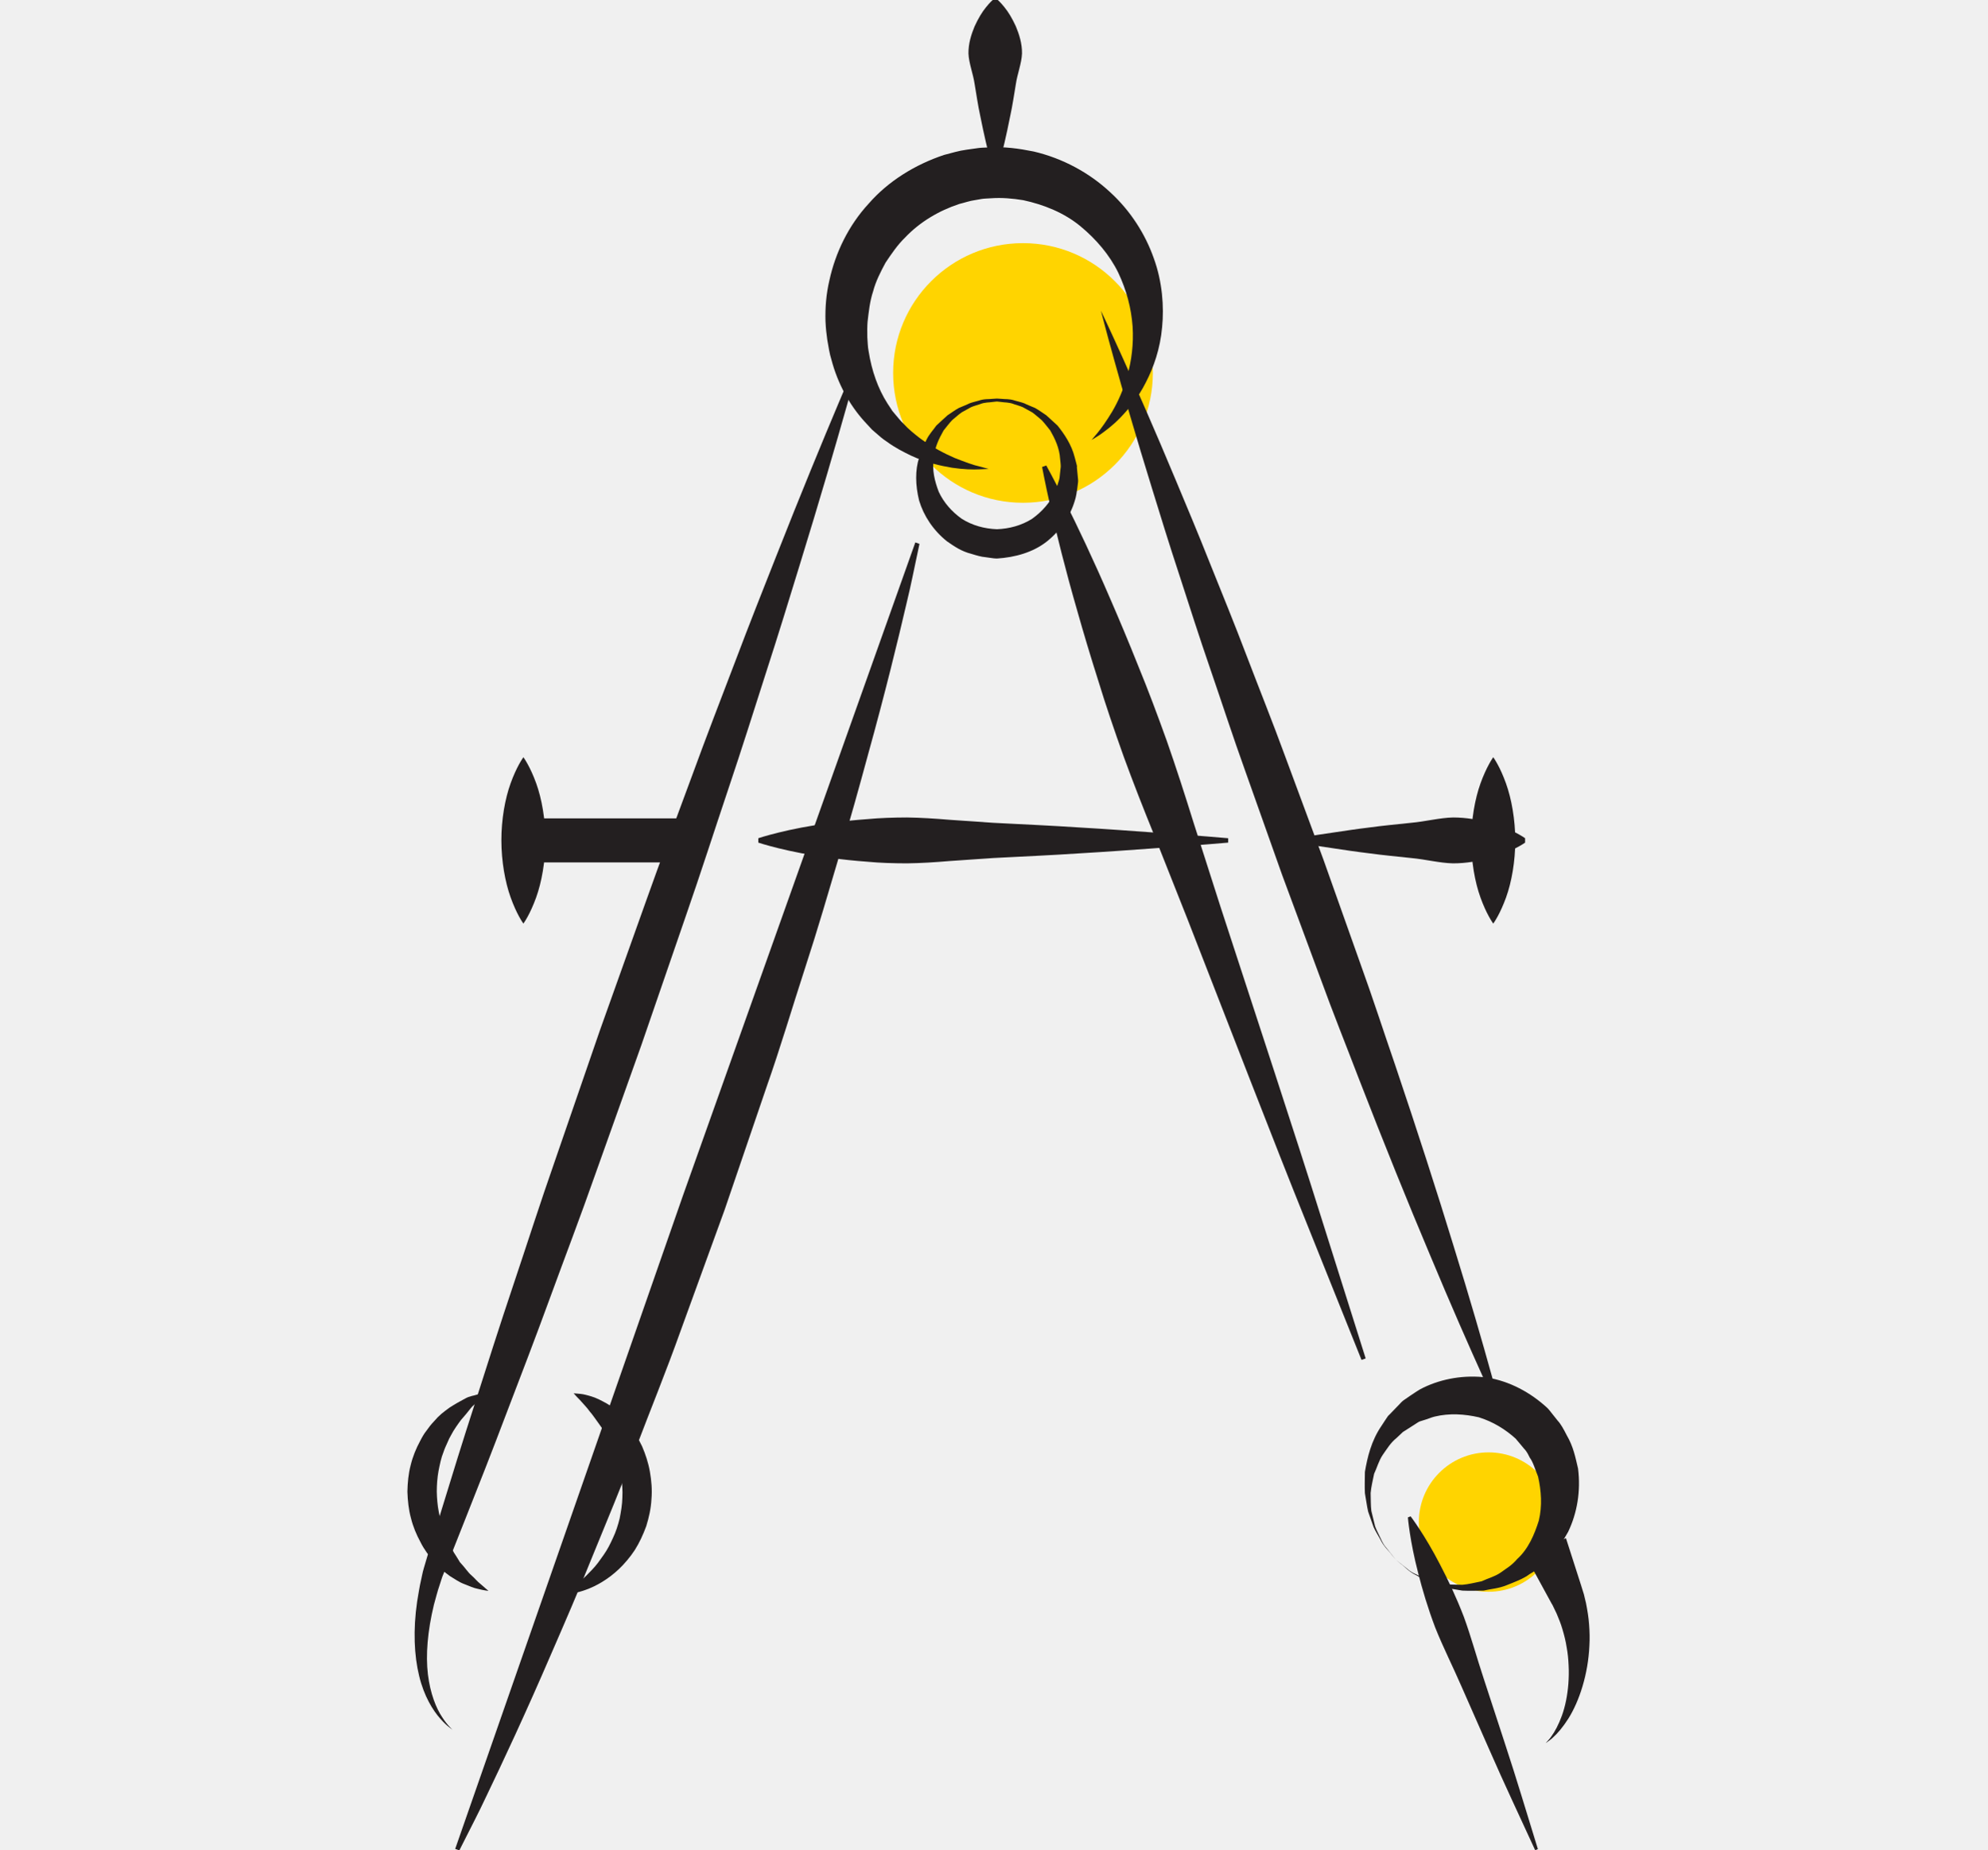
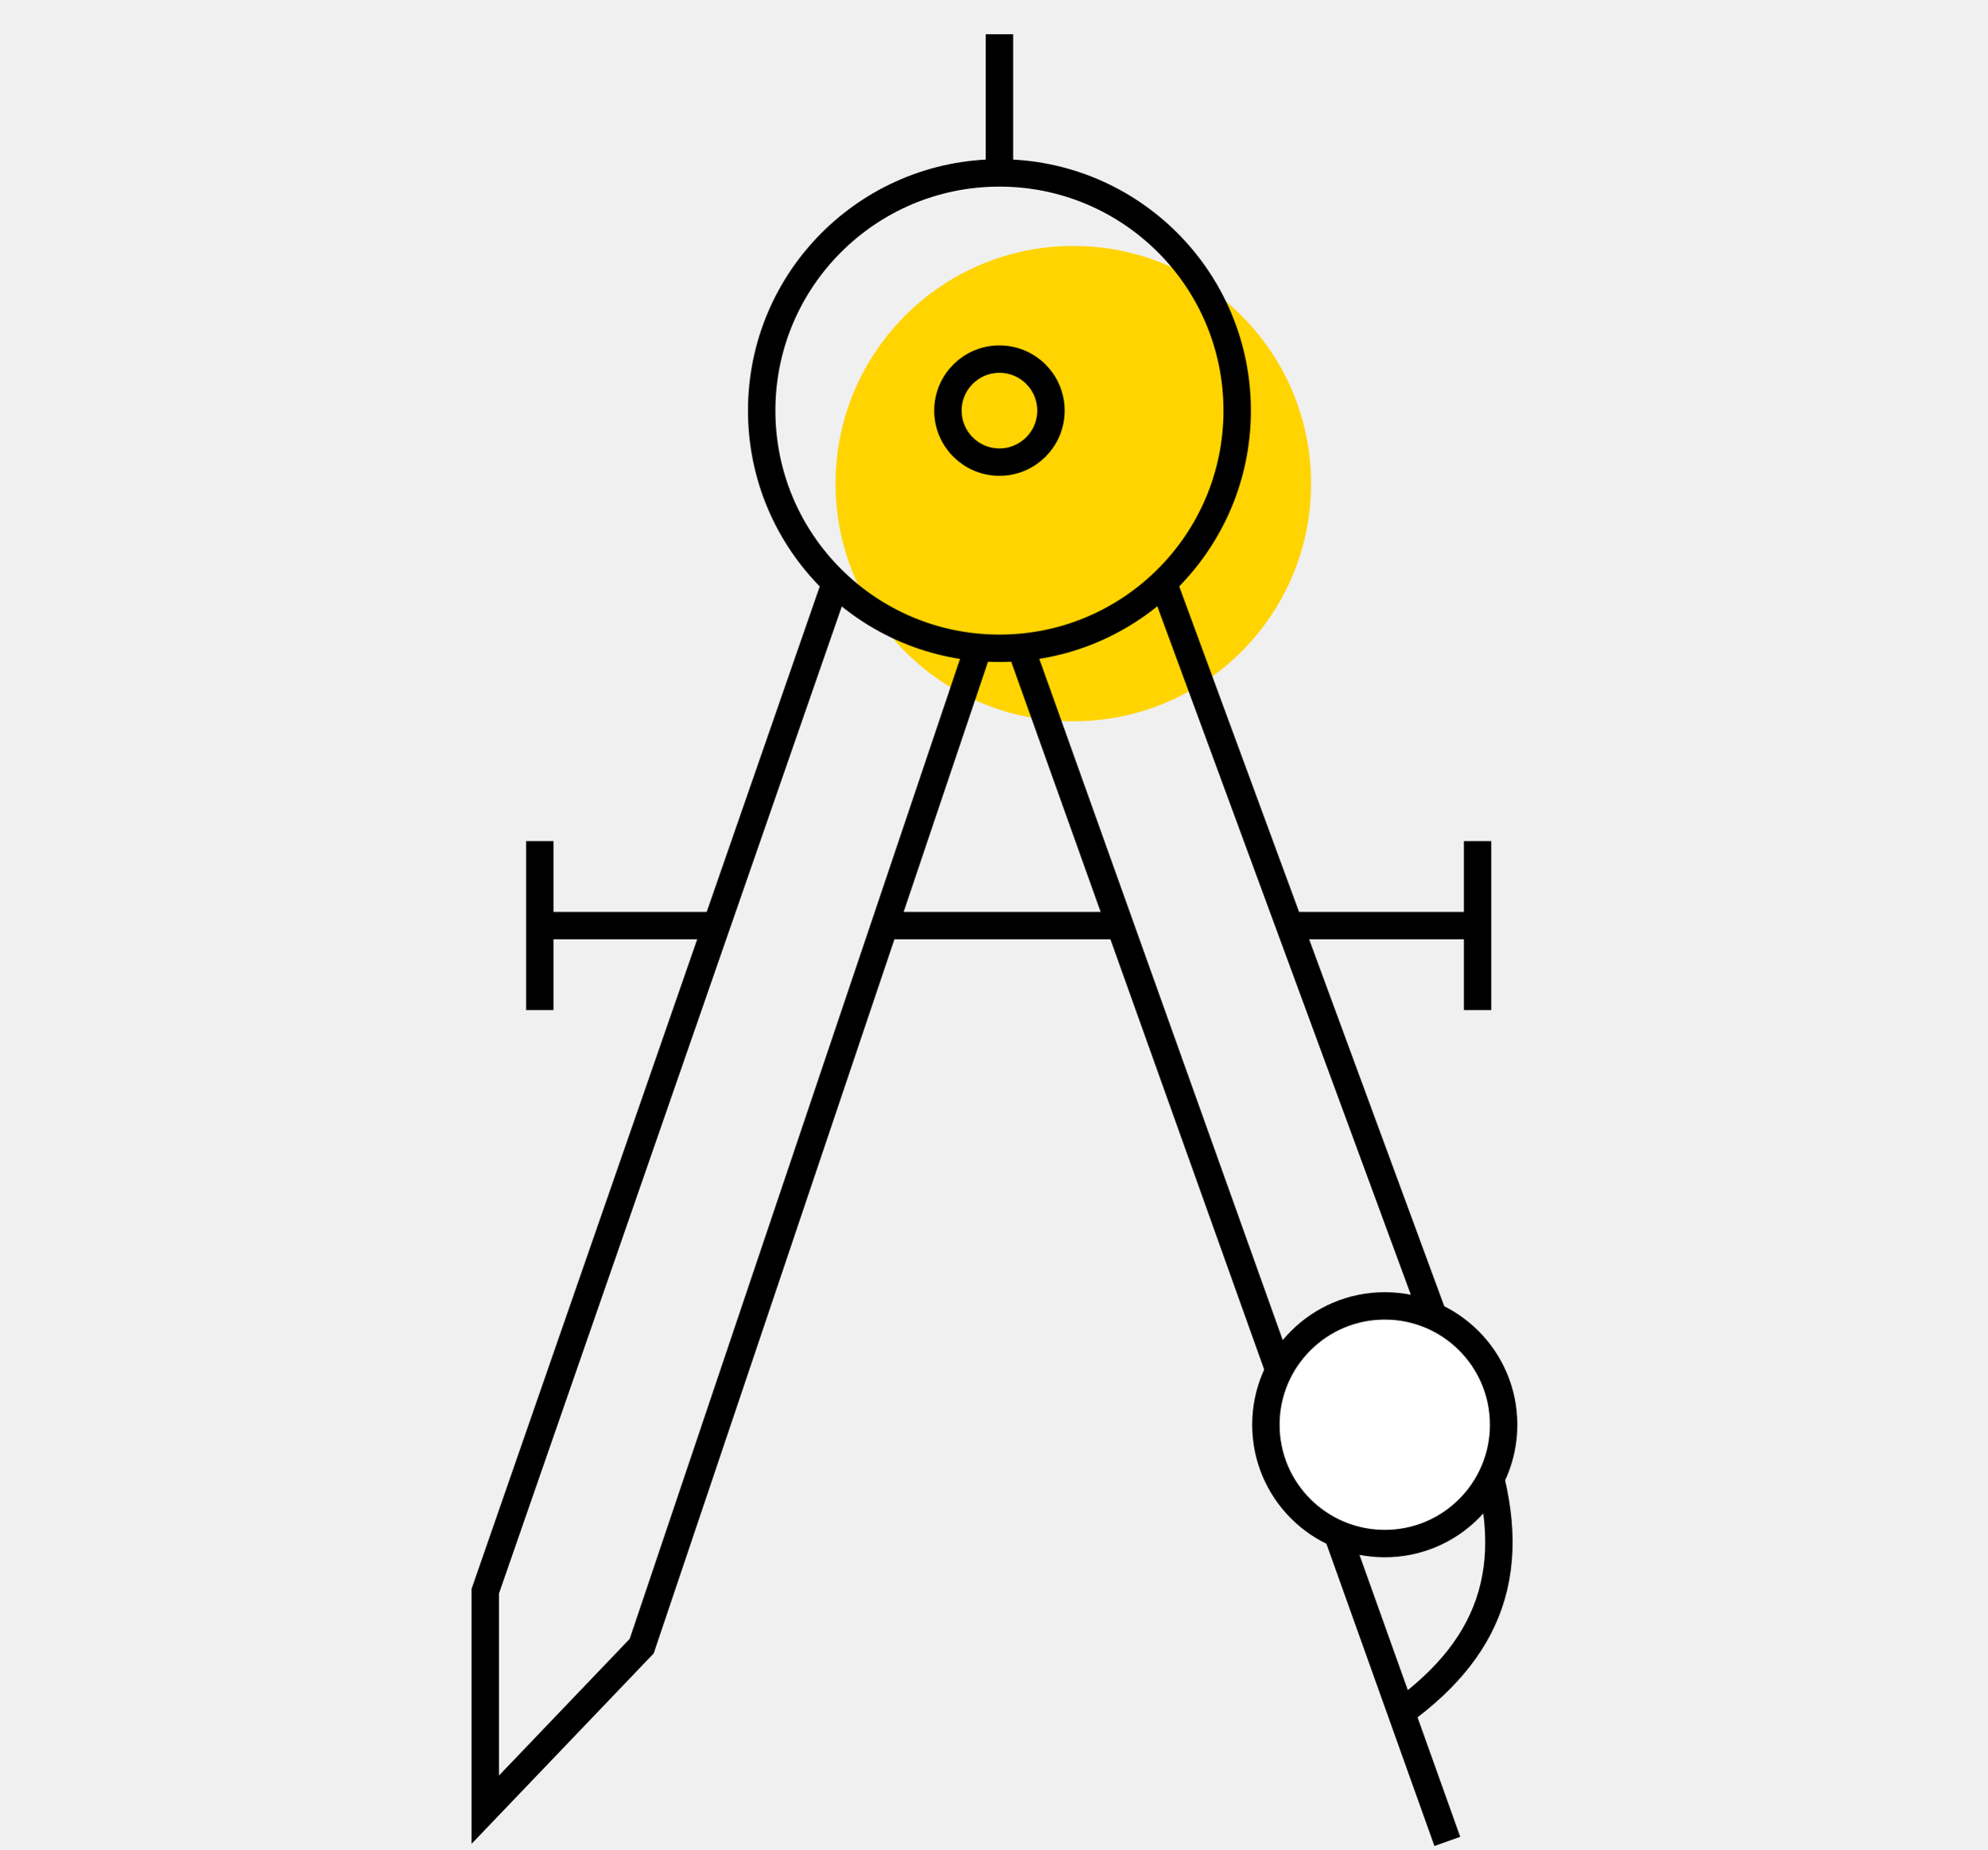
<svg xmlns="http://www.w3.org/2000/svg" version="1.1" id="Layer_1" x="0px" y="0px" width="145px" height="135px" viewBox="0 0 145 135" enable-background="new 0 0 145 135" xml:space="preserve">
  <g>
-     <circle fill="#FFD400" cx="74.645" cy="27.22" r="9.475" />
-     <circle fill="#FFD400" cx="108.616" cy="111.091" r="5.087" />
-     <g>
-       <path fill="#231F20" d="M72.753,29.089c0,0,0.118,0.008,0.339,0.021c0.223,0.036,0.542-0.018,0.961,0.127    c0.207,0.061,0.447,0.108,0.69,0.201c0.229,0.117,0.496,0.211,0.778,0.336c0.265,0.145,0.527,0.34,0.821,0.533    c0.262,0.239,0.536,0.491,0.823,0.752c0.482,0.608,1.01,1.36,1.252,2.31l0.095,0.361l0.048,0.184l0.021,0.094    c0.007-0.088-0.003,0.133-0.002,0.113v0.01l0.002,0.021l0.004,0.039c0.021,0.212,0.041,0.426,0.062,0.642    c0.005,0.116,0.031,0.201,0.018,0.342l-0.056,0.448c-0.043,0.296-0.087,0.635-0.182,0.914c-0.328,1.114-1.032,2.175-2.034,2.977    c-1.014,0.805-2.34,1.168-3.652,1.25l-0.205-0.012l-0.011-0.001l-0.021-0.002l-0.044-0.007l-0.088-0.011l-0.176-0.024    l-0.351-0.049c-0.18-0.007-0.58-0.112-0.939-0.227c-0.775-0.193-1.284-0.562-1.811-0.924c-1.001-0.801-1.699-1.865-2.03-2.974    c-0.277-1.118-0.298-2.237,0.008-3.152c0.081-0.36,0.323-0.872,0.529-1.282c0.2-0.419,0.495-0.715,0.718-1.037    c0.292-0.272,0.564-0.526,0.822-0.754c0.294-0.192,0.555-0.388,0.821-0.533c0.281-0.125,0.548-0.218,0.776-0.336    c0.242-0.091,0.477-0.137,0.681-0.199c0.405-0.144,0.752-0.095,0.975-0.13c0.227-0.014,0.347-0.022,0.347-0.022L72.753,29.089z     M72.742,29.303c0,0-0.115,0.012-0.33,0.036c-0.211,0.044-0.541,0.007-0.919,0.163c-0.19,0.066-0.41,0.118-0.632,0.213    c-0.213,0.117-0.442,0.243-0.688,0.38c-0.229,0.159-0.448,0.367-0.692,0.563c-0.215,0.227-0.415,0.494-0.63,0.76    c-0.341,0.607-0.667,1.254-0.72,2.071c-0.13,0.786,0.063,1.62,0.368,2.409c0.361,0.779,0.957,1.457,1.686,1.972    c0.767,0.479,1.624,0.718,2.558,0.755c0.905-0.034,1.796-0.275,2.557-0.755c0.729-0.516,1.323-1.193,1.686-1.972    c0.094-0.19,0.133-0.396,0.205-0.59c0.067-0.193,0.131-0.388,0.139-0.607c0.022-0.212,0.045-0.422,0.068-0.629    c0.007-0.173-0.031-0.391-0.045-0.581c-0.046-0.791-0.381-1.479-0.719-2.073c-0.217-0.266-0.414-0.534-0.631-0.76    c-0.243-0.196-0.461-0.404-0.689-0.563c-0.247-0.136-0.478-0.263-0.689-0.38c-0.22-0.095-0.437-0.145-0.624-0.212    c-0.368-0.154-0.719-0.121-0.931-0.164c-0.22-0.024-0.337-0.036-0.337-0.036L72.742,29.303z" />
-       <path fill="#231F20" d="M101.848,113.835c0,0-0.11-0.131-0.317-0.38c-0.184-0.264-0.565-0.57-0.824-1.122    c-0.143-0.265-0.332-0.549-0.481-0.882c-0.122-0.348-0.255-0.724-0.396-1.125c-0.096-0.413-0.148-0.866-0.237-1.349    c-0.023-0.479-0.006-0.996,0-1.542c0.178-1.057,0.461-2.269,1.201-3.353l0.271-0.415l0.141-0.21l0.072-0.106l0.138-0.138    c0.213-0.221,0.428-0.442,0.645-0.667c0.116-0.112,0.199-0.229,0.347-0.338l0.47-0.325c0.32-0.206,0.654-0.46,1.003-0.615    c1.362-0.652,2.978-0.934,4.614-0.728c1.634,0.259,3.178,1.08,4.419,2.23l0.15,0.168l0.039,0.051l0.081,0.102l0.16,0.201    l0.321,0.403c0.208,0.214,0.449,0.645,0.656,1.059c0.488,0.83,0.637,1.633,0.826,2.432c0.209,1.638-0.069,3.256-0.725,4.619    c-0.723,1.316-1.674,2.44-2.811,3.085c-0.448,0.341-1.118,0.588-1.687,0.813c-0.571,0.235-1.151,0.266-1.674,0.391    c-0.548,0.007-1.064,0.022-1.545-0.001c-0.482-0.088-0.936-0.144-1.349-0.238c-0.401-0.142-0.777-0.273-1.124-0.397    c-0.333-0.149-0.616-0.338-0.881-0.48c-0.55-0.259-0.861-0.642-1.124-0.825C101.98,113.945,101.848,113.835,101.848,113.835z     M101.848,113.835c0,0,0.136,0.108,0.387,0.31c0.127,0.1,0.281,0.223,0.464,0.369c0.172,0.162,0.403,0.295,0.681,0.415    c0.274,0.125,0.563,0.29,0.898,0.416c0.349,0.082,0.727,0.175,1.13,0.271c0.405,0.055,0.852,0.033,1.304,0.052    c0.455-0.04,0.927-0.161,1.402-0.257c0.446-0.212,0.959-0.34,1.372-0.627c0.409-0.302,0.81-0.509,1.223-1    c0.811-0.732,1.255-1.787,1.575-2.802c0.257-1.067,0.18-2.171-0.054-3.209c-0.205-0.495-0.351-1.04-0.604-1.382    c-0.11-0.191-0.161-0.391-0.436-0.677l-0.33-0.397l-0.166-0.196l-0.083-0.1l-0.041-0.049l-0.021-0.025l-0.009-0.014    c0.044,0.05-0.115-0.128,0.098,0.108c-0.788-0.722-1.698-1.273-2.729-1.597c-1.038-0.238-2.146-0.313-3.214-0.055    c-0.259,0.059-0.463,0.164-0.712,0.234l-0.368,0.115c-0.125,0.042-0.264,0.157-0.393,0.232c-0.264,0.167-0.524,0.334-0.782,0.499    l-0.048,0.03l-0.024,0.015l-0.013,0.007c0.115-0.104,0.026-0.022,0.051-0.044l-0.071,0.068l-0.146,0.139l-0.293,0.275    c-0.433,0.342-0.695,0.8-1,1.225c-0.294,0.434-0.416,0.932-0.63,1.382c-0.097,0.479-0.216,0.95-0.255,1.403    c0.018,0.454-0.002,0.898,0.053,1.307c0.099,0.401,0.189,0.778,0.274,1.127c0.124,0.336,0.291,0.622,0.414,0.897    c0.119,0.277,0.254,0.509,0.416,0.682c0.146,0.182,0.27,0.339,0.371,0.465C101.739,113.699,101.848,113.835,101.848,113.835z" />
-       <path fill="#231F20" d="M35.621,101.601c0,0-0.213,0.215-0.601,0.562c-0.181,0.18-0.464,0.357-0.678,0.626    c-0.215,0.269-0.444,0.562-0.702,0.846c-0.184,0.243-0.549,0.75-0.712,1.083c-0.106,0.178-0.206,0.376-0.294,0.597    c-0.097,0.213-0.196,0.425-0.27,0.653c-0.182,0.44-0.274,0.926-0.37,1.408c-0.086,0.484-0.122,0.984-0.125,1.484    c0.012,0.499,0.052,1,0.146,1.487c0.101,0.484,0.195,0.972,0.379,1.415c0.072,0.231,0.178,0.441,0.271,0.658    c0.085,0.219,0.188,0.425,0.302,0.62c0.103,0.202,0.218,0.39,0.339,0.567l0.168,0.274c0.011,0.025,0.094,0.131,0.045,0.092    l0.109,0.125c0.293,0.308,0.537,0.689,0.769,0.877c0.242,0.211,0.426,0.451,0.63,0.606c0.381,0.338,0.617,0.531,0.617,0.531    s-0.3-0.023-0.815-0.156c-0.261-0.05-0.569-0.183-0.933-0.332c-0.396-0.143-0.69-0.366-1.076-0.597    c-0.447-0.326-0.796-0.626-1.157-1.06c-0.366-0.406-0.719-0.879-0.987-1.423c-0.289-0.53-0.537-1.117-0.69-1.74    c-0.172-0.62-0.236-1.277-0.26-1.932c0.015-0.656,0.073-1.313,0.239-1.938c0.152-0.628,0.396-1.22,0.686-1.753    c0.138-0.271,0.283-0.532,0.467-0.762c0.162-0.237,0.344-0.464,0.546-0.677c0.406-0.479,0.685-0.672,1.14-1.008    c0.412-0.267,0.797-0.478,1.127-0.654c0.324-0.188,0.642-0.21,0.888-0.296C35.324,101.658,35.621,101.601,35.621,101.601z" />
-       <path fill="#231F20" d="M40.966,116.394c0,0,0.274-0.156,0.691-0.463c0.211-0.145,0.455-0.347,0.724-0.569    c0.272-0.219,0.543-0.505,0.832-0.806c0.143-0.153,0.284-0.315,0.419-0.493c0.132-0.184,0.269-0.375,0.409-0.571    c0.292-0.413,0.468-0.773,0.685-1.245c0.213-0.444,0.367-0.929,0.489-1.424c0.096-0.501,0.186-1.008,0.196-1.524    c0.031-0.513-0.016-1.03-0.086-1.532c-0.072-0.503-0.208-0.986-0.351-1.455c-0.162-0.461-0.354-0.897-0.573-1.297    c-0.125-0.189-0.225-0.39-0.335-0.579c-0.125-0.179-0.246-0.352-0.362-0.516c-0.202-0.267-0.493-0.713-0.68-0.909    c-0.188-0.27-0.414-0.489-0.585-0.69c-0.172-0.205-0.331-0.336-0.427-0.456c-0.103-0.111-0.157-0.17-0.157-0.17    s0.08,0.005,0.229,0.015c0.149,0.014,0.377,0.023,0.648,0.093c0.273,0.07,0.604,0.155,0.982,0.34    c0.412,0.212,0.71,0.344,1.138,0.704c0.361,0.33,0.74,0.709,1.084,1.166c0.332,0.463,0.64,0.98,0.915,1.549    c0.246,0.575,0.456,1.197,0.569,1.851c0.115,0.651,0.173,1.329,0.114,2.003c-0.033,0.674-0.184,1.339-0.379,1.97    c-0.229,0.624-0.501,1.215-0.835,1.743c-0.326,0.502-0.773,1.027-1.151,1.384c-0.206,0.187-0.338,0.312-0.607,0.519    c-0.208,0.158-0.419,0.3-0.625,0.426c-0.825,0.509-1.594,0.729-2.128,0.839c-0.27,0.059-0.481,0.071-0.623,0.083    C41.042,116.388,40.966,116.394,40.966,116.394z" />
-       <path fill="#231F20" d="M79.651,32.108c0,0,0.154-0.184,0.444-0.528c0.279-0.342,0.659-0.873,1.074-1.567    c0.811-1.386,1.638-3.588,1.474-6.184c-0.104-1.357-0.431-2.619-1.046-3.926c-0.627-1.284-1.608-2.441-2.772-3.401    c-1.177-0.968-2.65-1.566-4.163-1.892c-0.766-0.127-1.565-0.195-2.333-0.141c-0.226,0.017-0.497,0.02-0.684,0.049l-0.521,0.091    c-0.341,0.042-0.75,0.187-1.12,0.275c-1.489,0.488-2.887,1.317-3.962,2.452c-0.562,0.546-0.997,1.194-1.426,1.834    c-0.365,0.675-0.716,1.363-0.908,2.096c-0.24,0.72-0.315,1.467-0.403,2.203c-0.026,0.248-0.031,0.837-0.019,1.157    c0.03,0.338,0.024,0.664,0.097,1.023c0.22,1.407,0.684,2.722,1.373,3.8l0.262,0.397l0.064,0.099l0.016,0.024    c-0.014-0.015,0.044,0.05-0.03-0.029l0.011,0.013l0.042,0.05l0.165,0.198c0.22,0.262,0.437,0.532,0.626,0.708    c0.364,0.407,0.829,0.779,1.257,1.108c0.883,0.64,1.754,1.088,2.5,1.412c0.753,0.292,1.37,0.525,1.803,0.615    c0.435,0.118,0.667,0.181,0.667,0.181s-0.241,0.01-0.69,0.031c-0.454,0.024-1.124,0.007-1.977-0.117    c-0.845-0.146-1.893-0.366-3.013-0.893c-0.557-0.273-1.139-0.562-1.75-1.011c-0.333-0.215-0.57-0.434-0.827-0.658l-0.194-0.17    l-0.049-0.042l-0.012-0.01l-0.051-0.055l-0.023-0.026l-0.098-0.105l-0.396-0.429c-1.057-1.173-1.932-2.721-2.397-4.504    c-0.136-0.43-0.209-0.931-0.296-1.423c-0.068-0.511-0.103-0.771-0.133-1.377c-0.028-0.974,0.051-1.984,0.287-2.981    c0.436-2,1.386-3.992,2.866-5.595c1.434-1.646,3.392-2.848,5.497-3.552c0.55-0.137,1.047-0.303,1.648-0.383l0.884-0.124    c0.282-0.032,0.485-0.027,0.732-0.042c1.122-0.072,2.208,0.082,3.276,0.298c2.126,0.497,4.062,1.559,5.559,2.949    c1.517,1.379,2.589,3.093,3.201,4.828c0.631,1.716,0.763,3.565,0.612,5.051c-0.137,1.562-0.617,2.928-1.185,4.023    c-0.554,1.11-1.249,1.936-1.845,2.557c-0.601,0.623-1.153,1.014-1.522,1.277C79.86,31.99,79.651,32.108,79.651,32.108z" />
-       <path fill="#231F20" d="M67.091,39.695c0,0-0.082,0.389-0.237,1.12c-0.162,0.729-0.362,1.809-0.692,3.158    c-0.629,2.709-1.565,6.566-2.836,11.142c-0.623,2.293-1.306,4.774-2.097,7.374c-0.771,2.606-1.569,5.361-2.49,8.176    c-0.917,2.816-1.781,5.759-2.814,8.692C54.92,82.3,53.899,85.29,52.88,88.28c-1.08,2.969-2.159,5.939-3.221,8.86    c-1.043,2.93-2.204,5.767-3.255,8.537c-1.046,2.771-2.156,5.417-3.183,7.932c-1.013,2.522-2.038,4.883-2.985,7.061    c-1.877,4.363-3.561,7.958-4.766,10.463c-0.588,1.259-1.108,2.228-1.437,2.896c-0.336,0.667-0.517,1.022-0.517,1.022l-0.303-0.107    c0,0,8.317-23.865,16.635-47.73C58.319,63.4,66.788,39.589,66.788,39.589L67.091,39.695z" />
-       <path fill="#231F20" d="M63.011,25.178c0,0-1.709,6.496-4.673,16.1c-0.736,2.403-1.534,5.005-2.421,7.743    c-0.879,2.741-1.788,5.638-2.79,8.612c-0.999,2.976-1.988,6.066-3.07,9.179c-1.073,3.116-2.163,6.282-3.253,9.447    c-1.125,3.154-2.248,6.307-3.355,9.411c-1.09,3.109-2.251,6.141-3.329,9.088c-1.076,2.949-2.167,5.78-3.195,8.469    c-1.018,2.692-2.013,5.226-2.942,7.561c-0.462,1.169-0.906,2.288-1.328,3.352c-0.107,0.266-0.214,0.527-0.319,0.786    c-0.074,0.153-0.168,0.496-0.249,0.729c-0.182,0.524-0.291,0.994-0.427,1.471c-0.465,1.926-0.606,3.664-0.438,5.077    c0.172,1.411,0.606,2.476,1.036,3.119c0.209,0.324,0.4,0.56,0.541,0.703c0.14,0.146,0.212,0.224,0.212,0.224    s-0.083-0.066-0.243-0.191c-0.164-0.122-0.389-0.328-0.651-0.628c-0.528-0.595-1.18-1.629-1.534-3.111    c-0.362-1.473-0.45-3.344-0.147-5.428c0.09-0.516,0.17-1.084,0.293-1.6c0.07-0.288,0.089-0.486,0.202-0.857    c0.079-0.268,0.159-0.538,0.24-0.813c0.335-1.096,0.688-2.247,1.056-3.448c0.733-2.403,1.538-5.005,2.424-7.741    c0.874-2.743,1.792-5.636,2.792-8.611c0.999-2.975,1.985-6.067,3.075-9.177c1.074-3.115,2.165-6.28,3.255-9.445    c1.125-3.154,2.251-6.308,3.358-9.411c1.099-3.107,2.255-6.139,3.334-9.086c1.074-2.949,2.173-5.779,3.198-8.469    c1.016-2.691,2.02-5.223,2.944-7.56C60.289,31.319,63.011,25.178,63.011,25.178z" />
-       <path fill="#231F20" d="M99.347,99.256c0,0-1.611-4.018-4.03-10.046c-2.43-6.023-5.534-14.101-8.683-22.163    c-0.797-2.012-1.595-4.024-2.38-6.004c-0.803-1.975-1.569-3.926-2.264-5.83c-0.682-1.911-1.314-3.766-1.857-5.546    c-0.563-1.773-1.068-3.458-1.51-5.023c-1.807-6.246-2.582-10.562-2.584-10.562l0.304-0.109c-0.001,0,2.136,3.831,4.7,9.805    c0.649,1.491,1.329,3.115,2.018,4.843c0.708,1.72,1.396,3.557,2.081,5.465c0.67,1.914,1.314,3.909,1.946,5.943    c0.649,2.03,1.308,4.092,1.968,6.152c2.677,8.231,5.399,16.446,7.339,22.645c1.954,6.192,3.255,10.321,3.255,10.321L99.347,99.256    z" />
-       <path fill="#231F20" d="M112.016,135.034c0,0-0.682-1.479-1.706-3.696c-1.032-2.214-2.319-5.202-3.637-8.179    c-0.646-1.492-1.383-2.949-1.947-4.366c-0.54-1.423-0.945-2.791-1.245-3.982c-0.618-2.373-0.75-4.061-0.751-4.061l0.201-0.078    c-0.001,0,1.029,1.347,2.15,3.526c0.571,1.089,1.183,2.378,1.729,3.798c0.525,1.431,0.95,3.009,1.463,4.551    c1.006,3.096,2.04,6.18,2.748,8.519c0.718,2.336,1.195,3.893,1.195,3.893L112.016,135.034z" />
-       <path fill="#231F20" d="M80.332,22.679c0,0,2.347,4.895,5.467,12.381c0.784,1.871,1.634,3.896,2.49,6.056    c0.865,2.155,1.793,4.421,2.691,6.789c0.903,2.366,1.879,4.795,2.793,7.292c0.923,2.493,1.861,5.025,2.8,7.557    c0.903,2.546,1.808,5.091,2.696,7.596c0.906,2.501,1.708,4.993,2.534,7.386c1.62,4.8,3.068,9.302,4.255,13.181    c2.403,7.746,3.735,13.01,3.735,13.01s-2.35-4.894-5.47-12.381c-1.577-3.737-3.352-8.122-5.182-12.845    c-0.902-2.364-1.883-4.792-2.79-7.293c-0.924-2.493-1.861-5.025-2.8-7.558c-0.903-2.546-1.807-5.09-2.695-7.596    c-0.9-2.502-1.706-4.992-2.53-7.386c-0.826-2.394-1.568-4.729-2.285-6.938c-0.728-2.205-1.373-4.305-1.97-6.244    C81.669,27.94,80.332,22.679,80.332,22.679z" />
-       <path fill="#231F20" d="M114.264,112.267c0,0,0.295,0.919,0.738,2.298c0.111,0.345,0.23,0.717,0.357,1.113    c0.068,0.221,0.141,0.449,0.213,0.683c0.052,0.211,0.104,0.43,0.156,0.648c0.1,0.516,0.191,1.052,0.224,1.558    c0.04,0.516,0.054,1.038,0.022,1.553c-0.092,2.07-0.732,4.037-1.532,5.309c-0.4,0.634-0.808,1.104-1.131,1.388    c-0.15,0.151-0.301,0.236-0.387,0.31c-0.091,0.068-0.14,0.104-0.14,0.104s0.041-0.047,0.114-0.131    c0.07-0.092,0.194-0.199,0.307-0.377c0.247-0.336,0.531-0.861,0.768-1.519c0.238-0.66,0.402-1.466,0.468-2.325    c0.03-0.432,0.042-0.876,0.017-1.326c-0.019-0.447-0.062-0.899-0.146-1.342c-0.068-0.445-0.179-0.878-0.304-1.295    c-0.122-0.428-0.277-0.791-0.424-1.144c-0.099-0.204-0.195-0.403-0.289-0.601l-0.036-0.074l-0.018-0.036    c-0.007-0.019,0.053,0.135,0.026,0.067l-0.003-0.005l-0.004-0.008l-0.011-0.019l-0.076-0.14l-0.152-0.277    c-0.197-0.364-0.386-0.709-0.56-1.027c-0.691-1.271-1.154-2.119-1.154-2.119L114.264,112.267z" />
-       <rect x="38.189" y="59.73" fill="#231F20" width="12.554" height="3.214" />
-       <path fill="#231F20" d="M89.617,61.499c0,0-2.143,0.192-5.357,0.412c-1.607,0.116-3.482,0.255-5.49,0.372    c-2.01,0.135-4.152,0.23-6.295,0.341c-1.071,0.073-2.143,0.147-3.197,0.22c-1.055,0.09-2.093,0.155-3.098,0.169    c-1.004-0.003-1.975-0.031-2.896-0.12c-0.921-0.067-1.792-0.158-2.595-0.269c-3.215-0.403-5.357-1.125-5.357-1.125v-0.321    c0,0,2.143-0.722,5.357-1.125c0.803-0.111,1.674-0.202,2.595-0.268c0.92-0.088,1.892-0.117,2.896-0.121    c1.005,0.014,2.043,0.08,3.098,0.169c1.055,0.073,2.126,0.146,3.197,0.22c2.143,0.111,4.285,0.207,6.295,0.341    c2.008,0.116,3.883,0.256,5.49,0.373c3.215,0.22,5.357,0.412,5.357,0.412V61.499z" />
-       <path fill="#231F20" d="M38.189,67.409c0,0-0.139-0.19-0.318-0.521c-0.182-0.332-0.402-0.807-0.608-1.376    c-0.41-1.138-0.678-2.656-0.68-4.173c-0.002-1.518,0.263-3.037,0.676-4.174c0.206-0.569,0.427-1.043,0.611-1.376    c0.18-0.332,0.32-0.522,0.32-0.522s0.141,0.19,0.32,0.522c0.184,0.333,0.406,0.807,0.612,1.376    c0.412,1.137,0.677,2.656,0.675,4.174c-0.001,1.517-0.27,3.036-0.68,4.173c-0.207,0.569-0.427,1.044-0.609,1.376    C38.329,67.219,38.189,67.409,38.189,67.409z" />
-       <path fill="#231F20" d="M94.673,61.178c0,0,1.039-0.192,2.596-0.412c0.777-0.116,1.686-0.256,2.66-0.373    c0.973-0.135,2.01-0.229,3.05-0.341c1.037-0.093,2.074-0.367,3.049-0.388c0.973,0,1.881,0.171,2.658,0.383    c0.779,0.226,1.428,0.473,1.883,0.713c0.453,0.229,0.713,0.417,0.713,0.417V61.5c0,0-0.26,0.188-0.713,0.416    c-0.455,0.241-1.104,0.488-1.883,0.714c-0.777,0.211-1.686,0.383-2.658,0.383c-0.975-0.021-2.012-0.294-3.049-0.388    c-1.04-0.112-2.077-0.208-3.05-0.342c-0.975-0.116-1.883-0.255-2.66-0.372c-1.557-0.22-2.596-0.412-2.596-0.412V61.178z" />
-       <path fill="#231F20" d="M72.433,12.322c0,0-0.223-0.771-0.492-1.926c-0.13-0.577-0.284-1.251-0.423-1.973    c-0.157-0.722-0.268-1.492-0.398-2.263c-0.109-0.77-0.427-1.54-0.454-2.262c-0.009-0.722,0.207-1.396,0.448-1.974    c0.263-0.577,0.553-1.059,0.833-1.396C72.213,0.192,72.433,0,72.433,0h0.374c0,0,0.221,0.192,0.486,0.529    c0.279,0.337,0.568,0.818,0.832,1.396c0.24,0.578,0.458,1.252,0.447,1.974c-0.024,0.722-0.343,1.492-0.452,2.262    c-0.13,0.771-0.241,1.541-0.399,2.263c-0.137,0.722-0.293,1.396-0.422,1.973c-0.269,1.155-0.492,1.926-0.492,1.926H72.433z" />
-       <path fill="#231F20" d="M108.959,55.267c0,0,0.139,0.19,0.318,0.522c0.183,0.333,0.401,0.807,0.607,1.376    c0.41,1.137,0.678,2.656,0.682,4.174c0.001,1.517-0.264,3.036-0.676,4.173c-0.207,0.569-0.429,1.044-0.611,1.376    c-0.182,0.332-0.32,0.521-0.32,0.521s-0.141-0.19-0.32-0.521c-0.183-0.332-0.405-0.807-0.611-1.376    c-0.412-1.138-0.677-2.656-0.676-4.173c0.002-1.518,0.27-3.037,0.68-4.174c0.206-0.569,0.427-1.043,0.609-1.376    C108.819,55.457,108.959,55.267,108.959,55.267z" />
-     </g>
+     <circle fill="#FFD400" cx="78.316" cy="35.297" r="17.348" />
+     <polyline fill="none" stroke="#000000" stroke-width="2" stroke-miterlimit="10" points="71.578,46.69 46.821,120.146    35.408,132.082 35.408,116.133 60.967,42.529  " />
+     <line fill="none" stroke="#000000" stroke-width="2" stroke-miterlimit="10" x1="74.274" y1="46.69" x2="105.608" y2="134.396" />
+     <path fill="none" stroke="#000000" stroke-width="2" stroke-miterlimit="10" d="M84.879,42.529l22.85,62.069   c3.471,9.253,1.35,15.42-5.484,20.385" />
+     <circle fill="none" stroke="#000000" stroke-width="2" stroke-miterlimit="10" cx="72.926" cy="29.968" r="17.348" />
+     <line fill="none" stroke="#000000" stroke-width="2" stroke-miterlimit="10" x1="94.056" y1="67.557" x2="107.816" y2="67.557" />
+     <line fill="none" stroke="#000000" stroke-width="2" stroke-miterlimit="10" x1="64.124" y1="67.557" x2="81.729" y2="67.557" />
+     <line fill="none" stroke="#000000" stroke-width="2" stroke-miterlimit="10" x1="39.386" y1="67.557" x2="51.792" y2="67.557" />
+     <line fill="none" stroke="#000000" stroke-width="2" stroke-miterlimit="10" x1="107.816" y1="61.39" x2="107.816" y2="73.724" />
+     <line fill="none" stroke="#000000" stroke-width="2" stroke-miterlimit="10" x1="39.386" y1="61.39" x2="39.386" y2="73.724" />
+     <circle fill="none" stroke="#000000" stroke-width="2" stroke-miterlimit="10" cx="72.926" cy="29.968" r="3.759" />
+     <line fill="none" stroke="#000000" stroke-width="2" stroke-miterlimit="10" x1="72.927" y1="12.62" x2="72.927" y2="2.5" />
+     <circle fill="#FFFFFF" stroke="#000000" stroke-width="2" stroke-miterlimit="10" cx="101.043" cy="103.987" r="8.674" />
  </g>
</svg>
